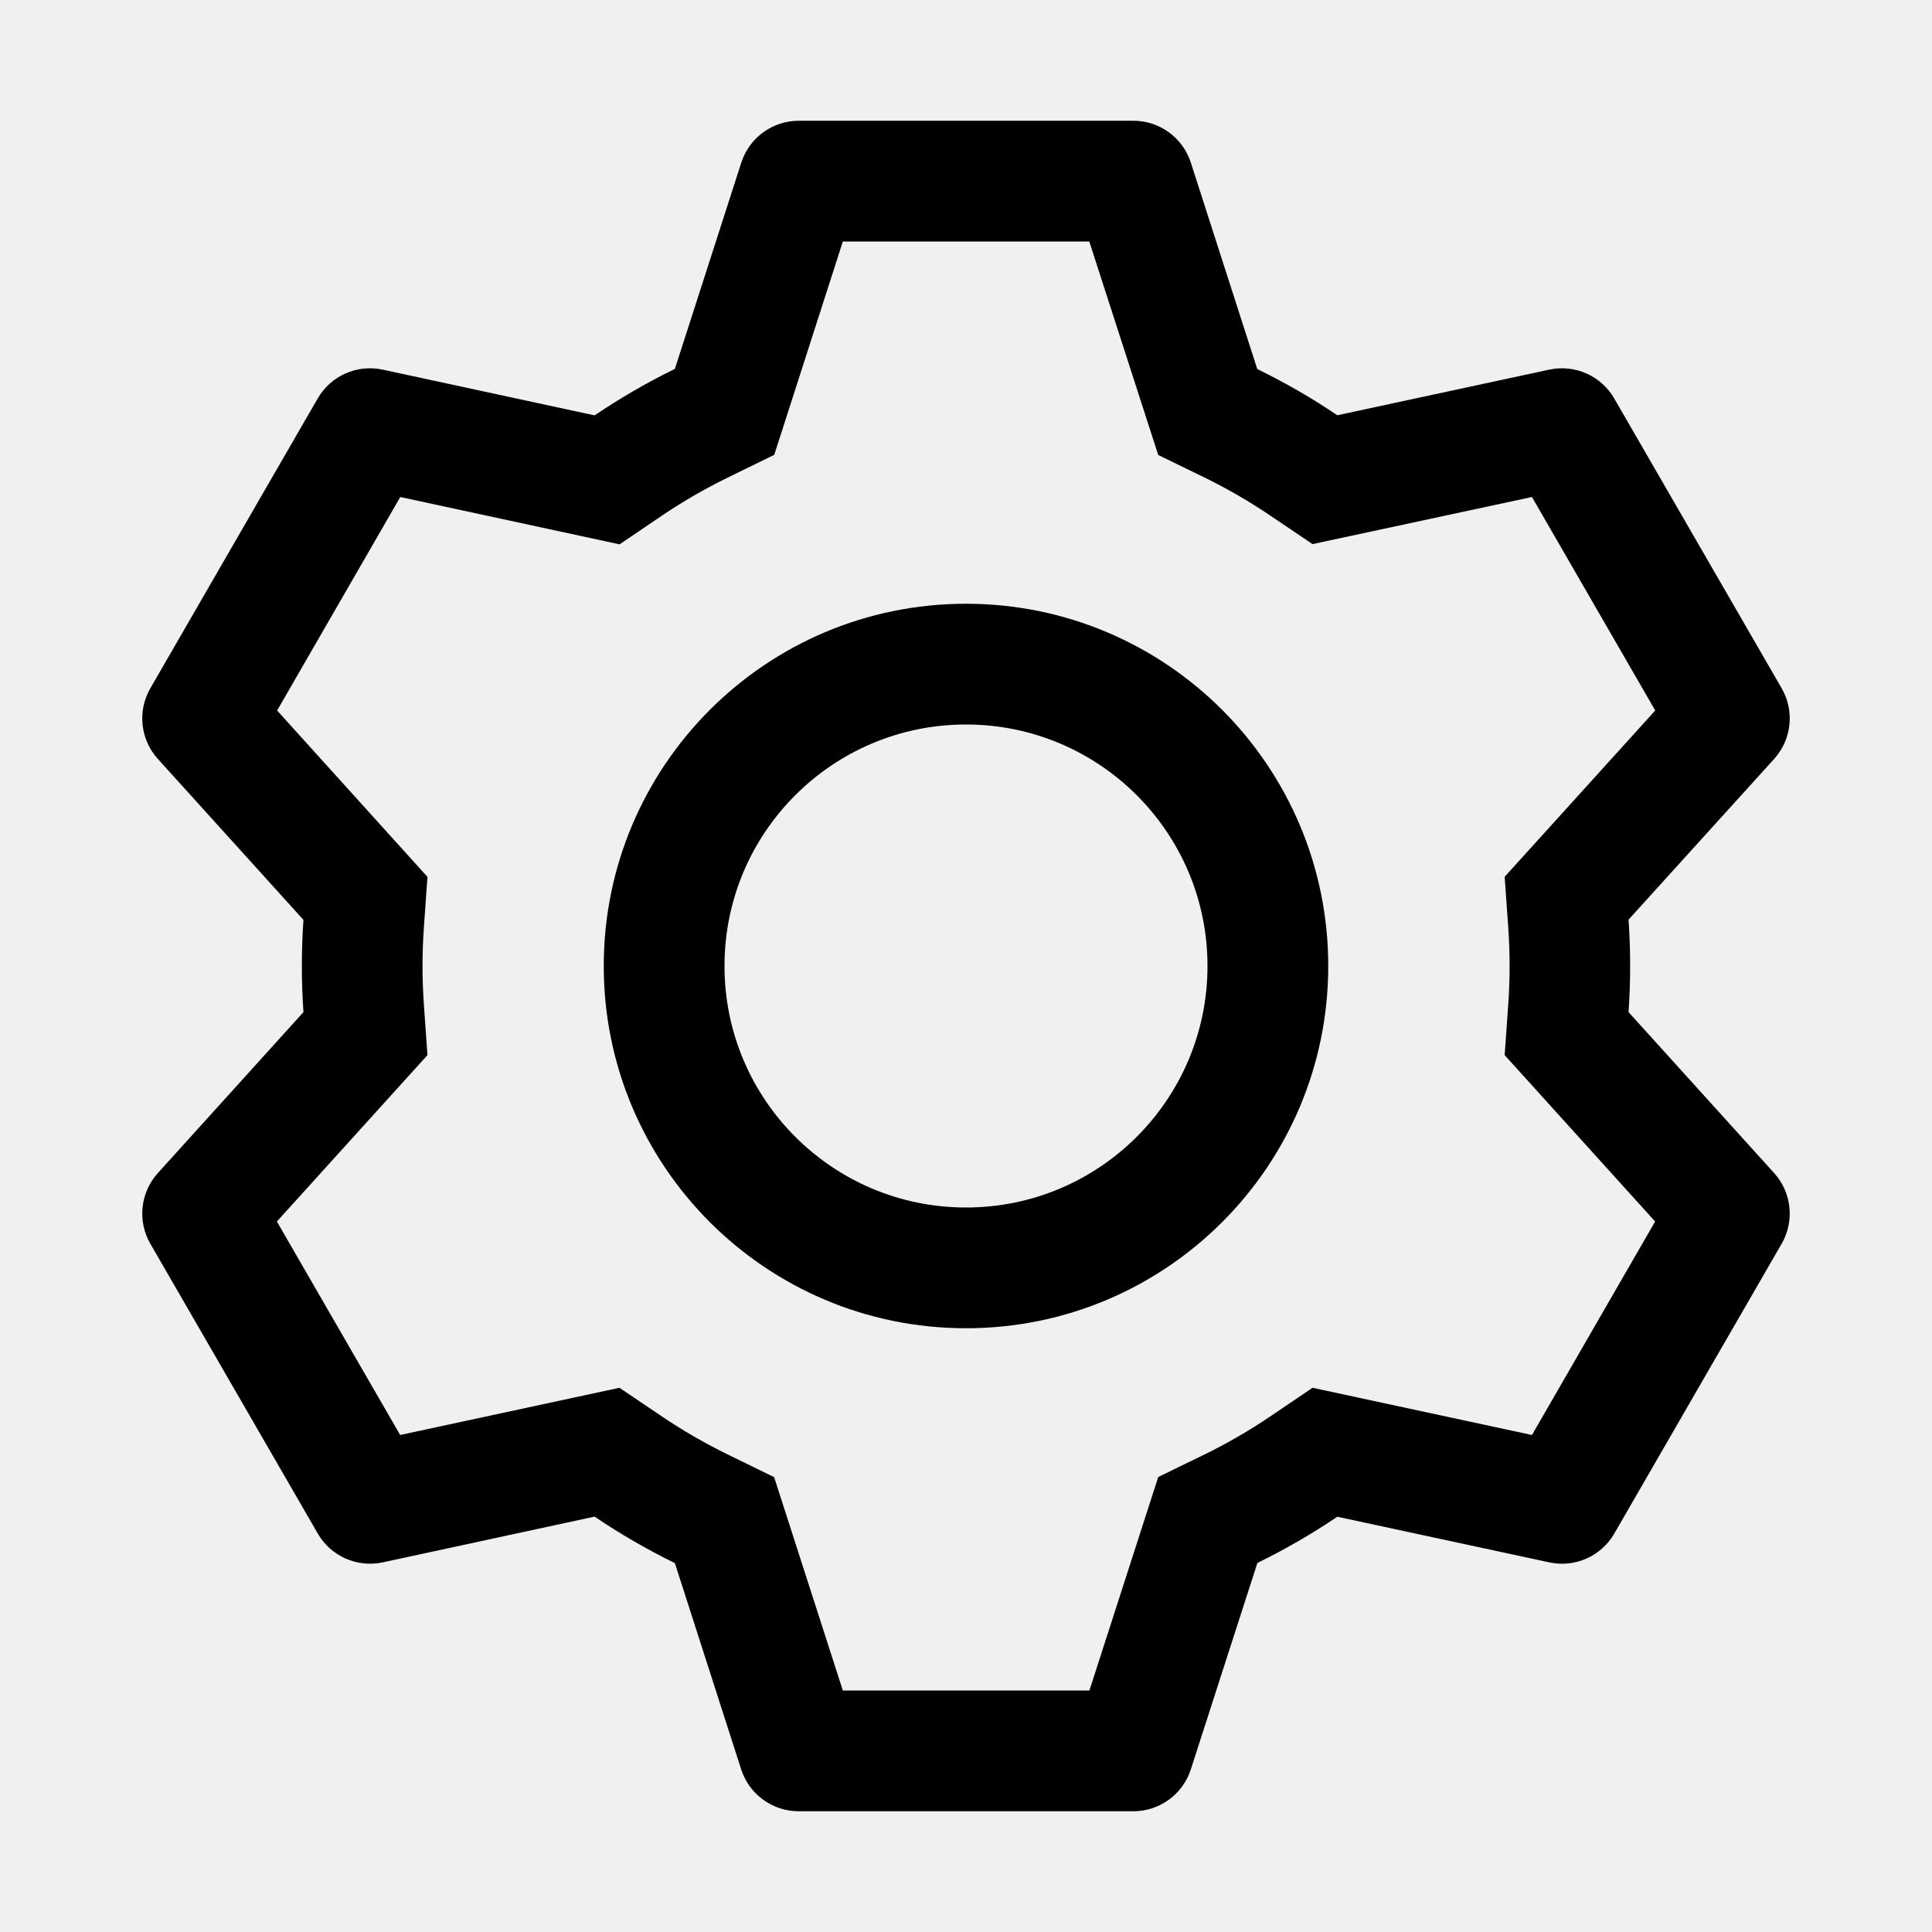
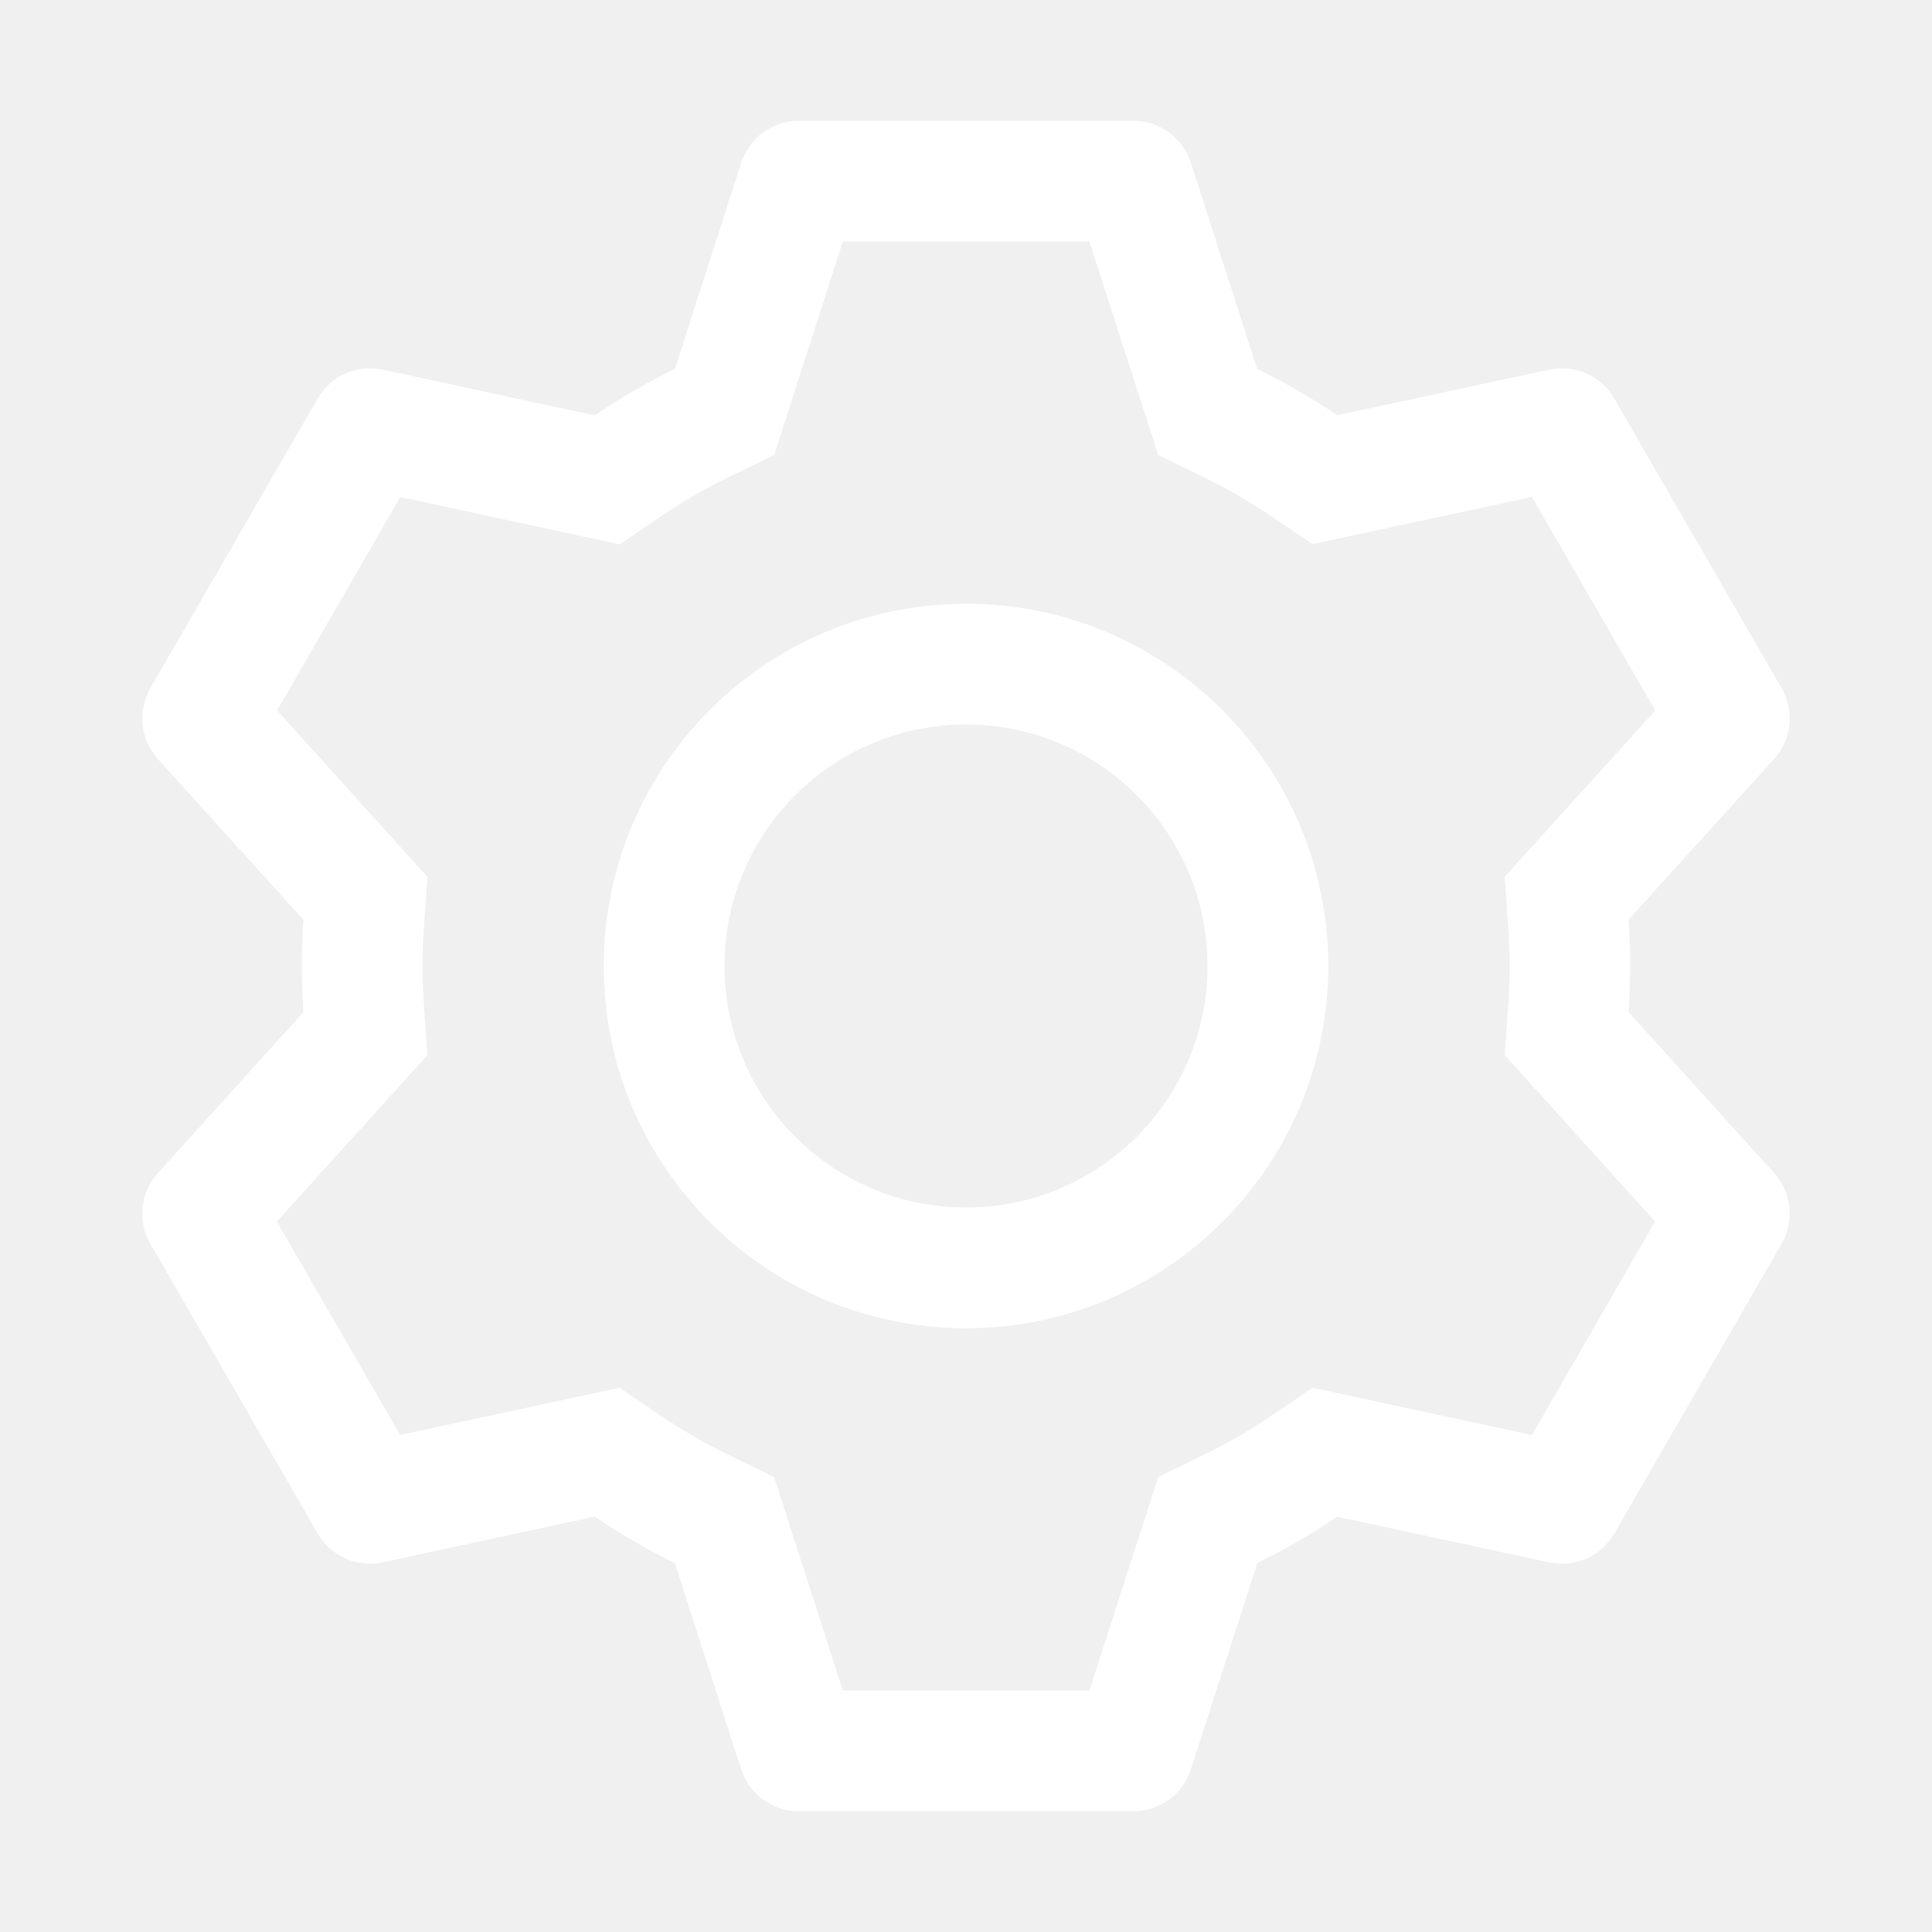
<svg xmlns="http://www.w3.org/2000/svg" width="800px" height="800px" viewBox="0 0 1024 1024">
-   <path fill="#000000" d="M600.704 64a32 32 0 0 1 30.464 22.208l35.2 109.376c14.784 7.232 28.928 15.36 42.432 24.512l112.384-24.192a32 32 0 0 1 34.432 15.36L944.32 364.8a32 32 0 0 1-4.032 37.504l-77.12 85.12a357.12 357.12 0 0 1 0 49.024l77.12 85.248a32 32 0 0 1 4.032 37.504l-88.704 153.6a32 32 0 0 1-34.432 15.296L708.8 803.904c-13.44 9.088-27.648 17.28-42.368 24.512l-35.264 109.376A32 32 0 0 1 600.704 960H423.296a32 32 0 0 1-30.464-22.208L357.696 828.48a351.616 351.616 0 0 1-42.56-24.64l-112.32 24.256a32 32 0 0 1-34.432-15.36L79.68 659.2a32 32 0 0 1 4.032-37.504l77.12-85.248a357.12 357.12 0 0 1 0-48.896l-77.12-85.248A32 32 0 0 1 79.68 364.8l88.704-153.6a32 32 0 0 1 34.432-15.296l112.32 24.256c13.568-9.152 27.776-17.408 42.56-24.64l35.2-109.312A32 32 0 0 1 423.232 64H600.64zm-23.424 64H446.72l-36.352 113.088-24.512 11.968a294.113 294.113 0 0 0-34.816 20.096l-22.656 15.36-116.224-25.088-65.28 113.152 79.68 88.192-1.92 27.136a293.12 293.12 0 0 0 0 40.192l1.92 27.136-79.808 88.192 65.344 113.152 116.224-25.024 22.656 15.296a294.113 294.113 0 0 0 34.816 20.096l24.512 11.968L446.72 896h130.688l36.48-113.152 24.448-11.904a288.282 288.282 0 0 0 34.752-20.096l22.592-15.296 116.288 25.024 65.28-113.152-79.744-88.192 1.92-27.136a293.12 293.12 0 0 0 0-40.256l-1.92-27.136 79.808-88.128-65.344-113.152-116.288 24.96-22.592-15.232a287.616 287.616 0 0 0-34.752-20.096l-24.448-11.904L577.344 128zM512 320a192 192 0 1 1 0 384 192 192 0 0 1 0-384zm0 64a128 128 0 1 0 0 256 128 128 0 0 0 0-256z" />
+   <path fill="#ffffff" d="M600.704 64a32 32 0 0 1 30.464 22.208l35.2 109.376c14.784 7.232 28.928 15.36 42.432 24.512l112.384-24.192a32 32 0 0 1 34.432 15.36L944.32 364.8a32 32 0 0 1-4.032 37.504l-77.12 85.12a357.12 357.12 0 0 1 0 49.024l77.12 85.248a32 32 0 0 1 4.032 37.504l-88.704 153.6a32 32 0 0 1-34.432 15.296L708.8 803.904c-13.44 9.088-27.648 17.28-42.368 24.512l-35.264 109.376A32 32 0 0 1 600.704 960H423.296a32 32 0 0 1-30.464-22.208L357.696 828.48a351.616 351.616 0 0 1-42.56-24.64l-112.32 24.256a32 32 0 0 1-34.432-15.36L79.68 659.2a32 32 0 0 1 4.032-37.504l77.12-85.248a357.12 357.12 0 0 1 0-48.896l-77.12-85.248A32 32 0 0 1 79.68 364.8l88.704-153.6a32 32 0 0 1 34.432-15.296l112.32 24.256c13.568-9.152 27.776-17.408 42.56-24.64l35.2-109.312A32 32 0 0 1 423.232 64H600.64zm-23.424 64H446.72l-36.352 113.088-24.512 11.968a294.113 294.113 0 0 0-34.816 20.096l-22.656 15.36-116.224-25.088-65.28 113.152 79.68 88.192-1.92 27.136a293.12 293.12 0 0 0 0 40.192l1.92 27.136-79.808 88.192 65.344 113.152 116.224-25.024 22.656 15.296a294.113 294.113 0 0 0 34.816 20.096l24.512 11.968L446.72 896h130.688l36.48-113.152 24.448-11.904a288.282 288.282 0 0 0 34.752-20.096l22.592-15.296 116.288 25.024 65.28-113.152-79.744-88.192 1.92-27.136a293.12 293.12 0 0 0 0-40.256l-1.92-27.136 79.808-88.128-65.344-113.152-116.288 24.96-22.592-15.232a287.616 287.616 0 0 0-34.752-20.096l-24.448-11.904L577.344 128zM512 320a192 192 0 1 1 0 384 192 192 0 0 1 0-384zm0 64a128 128 0 1 0 0 256 128 128 0 0 0 0-256z" />
</svg>
